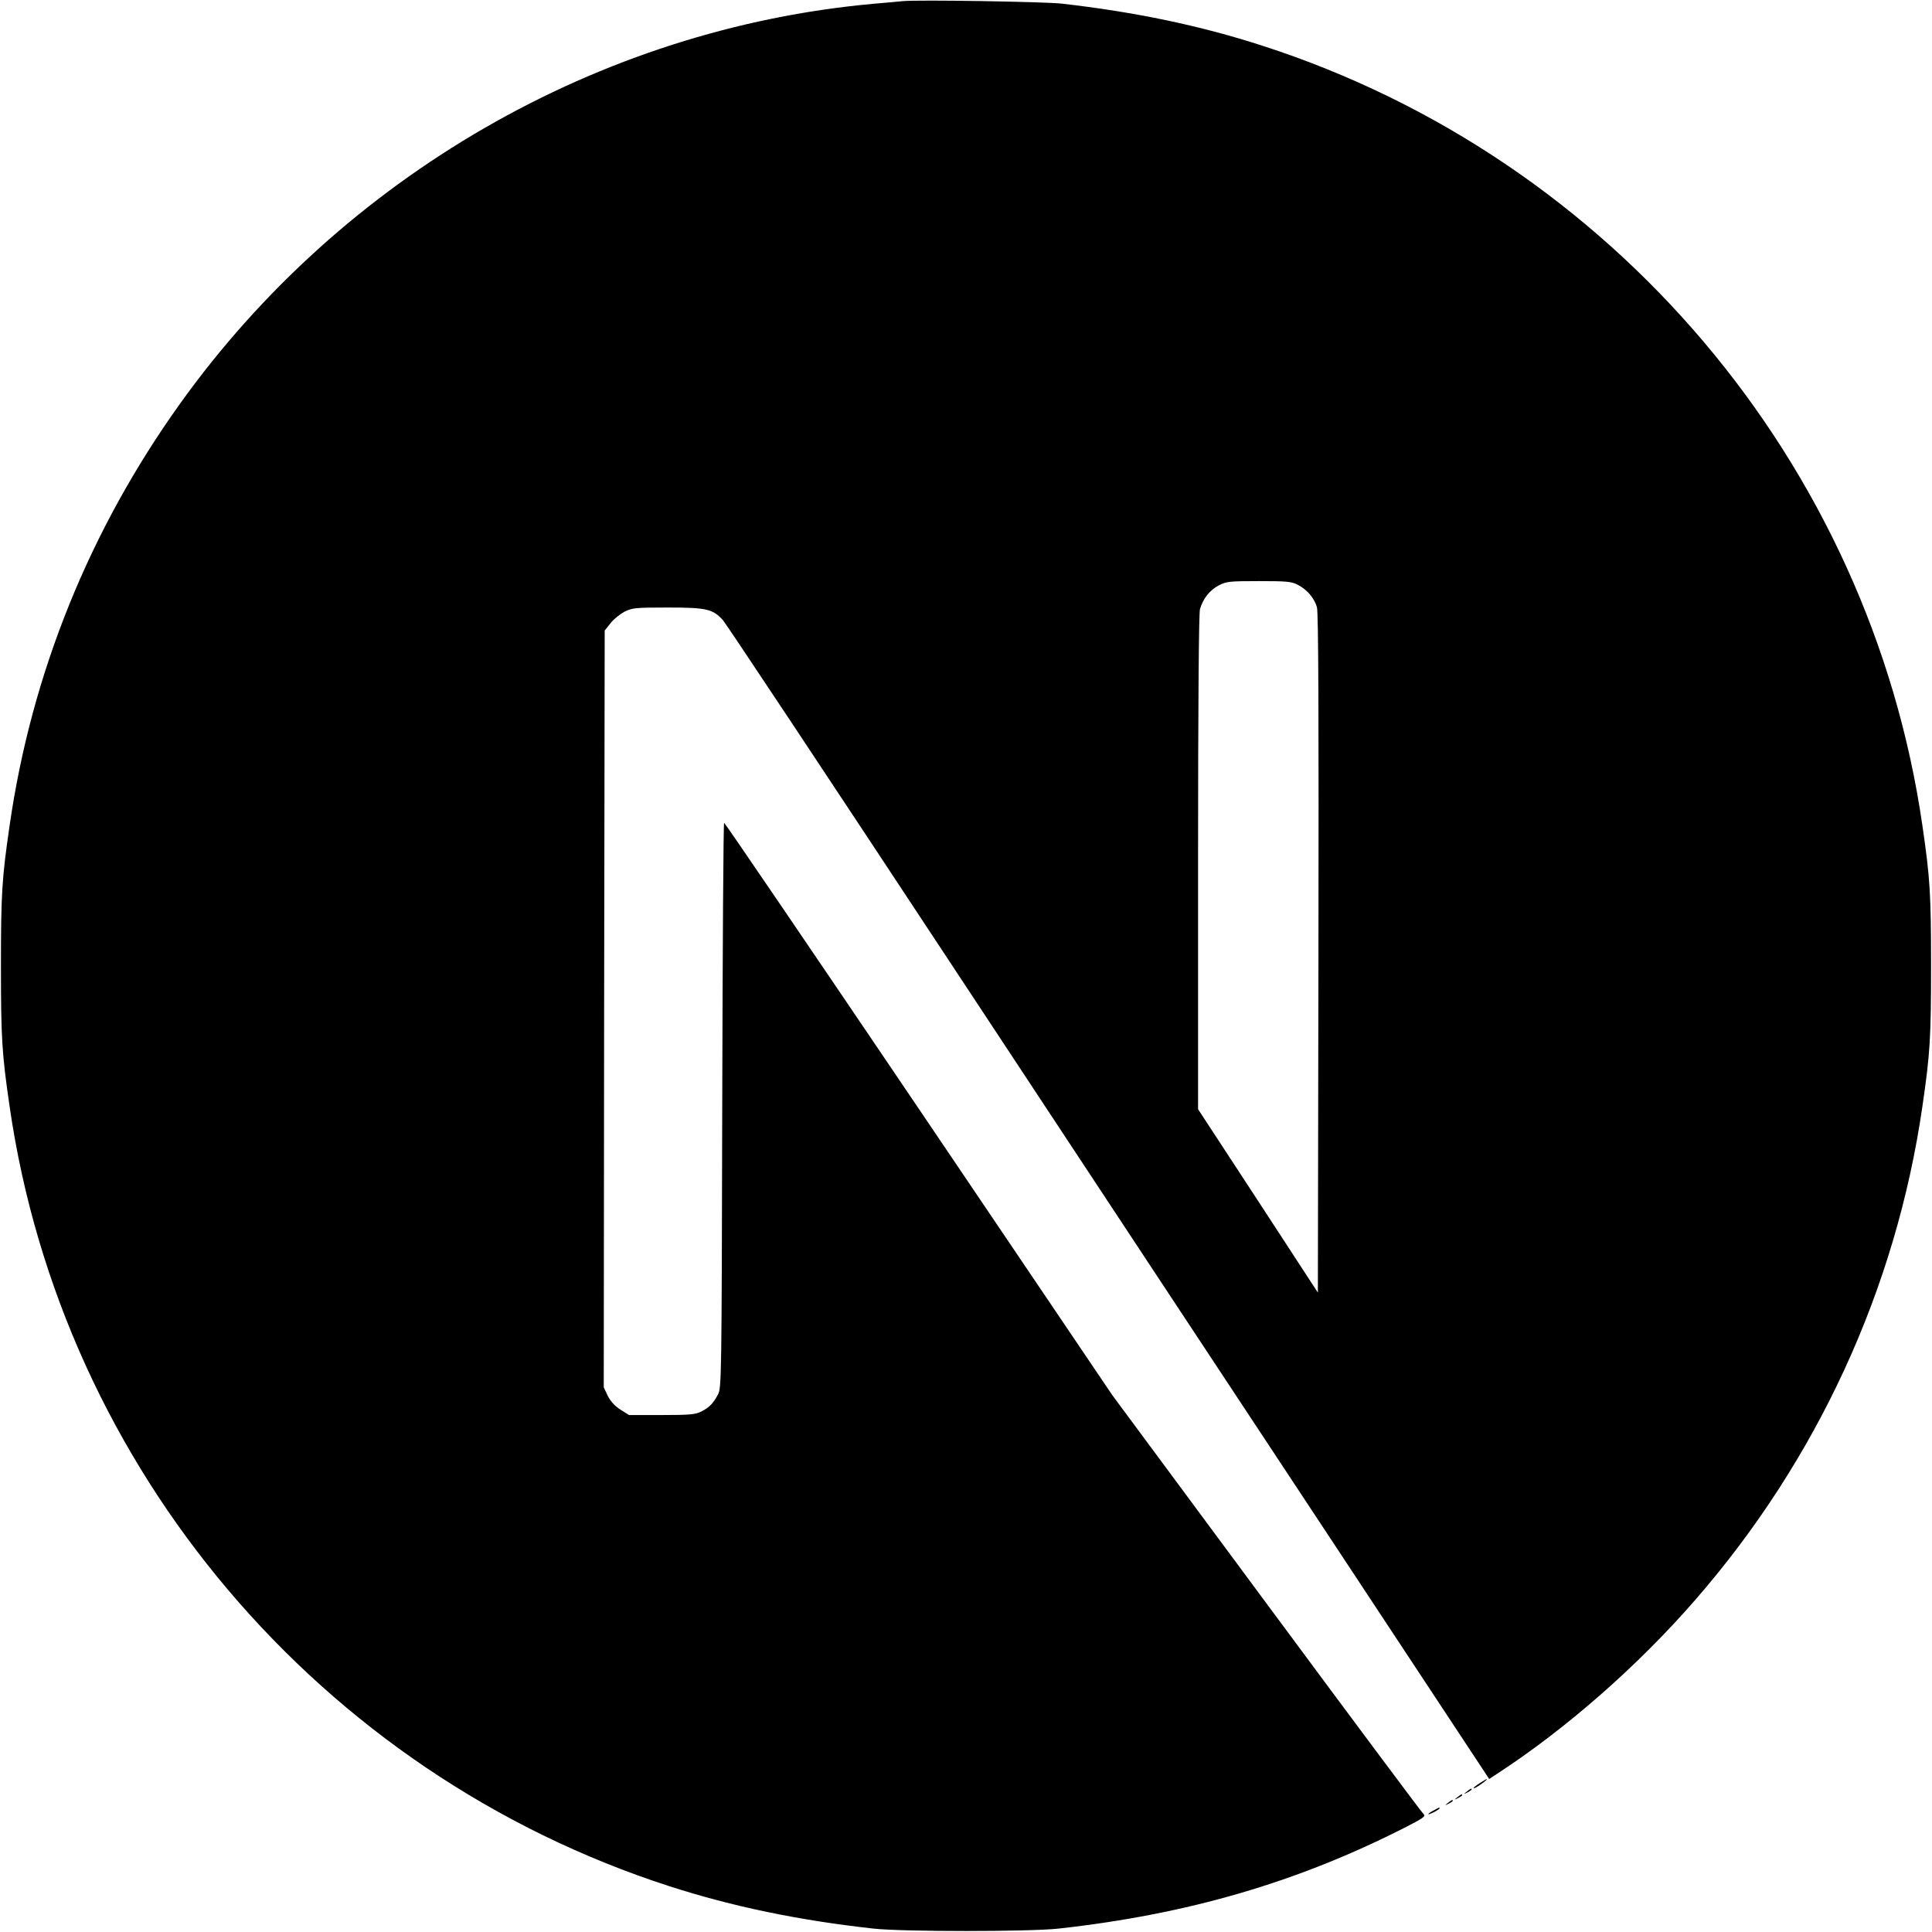
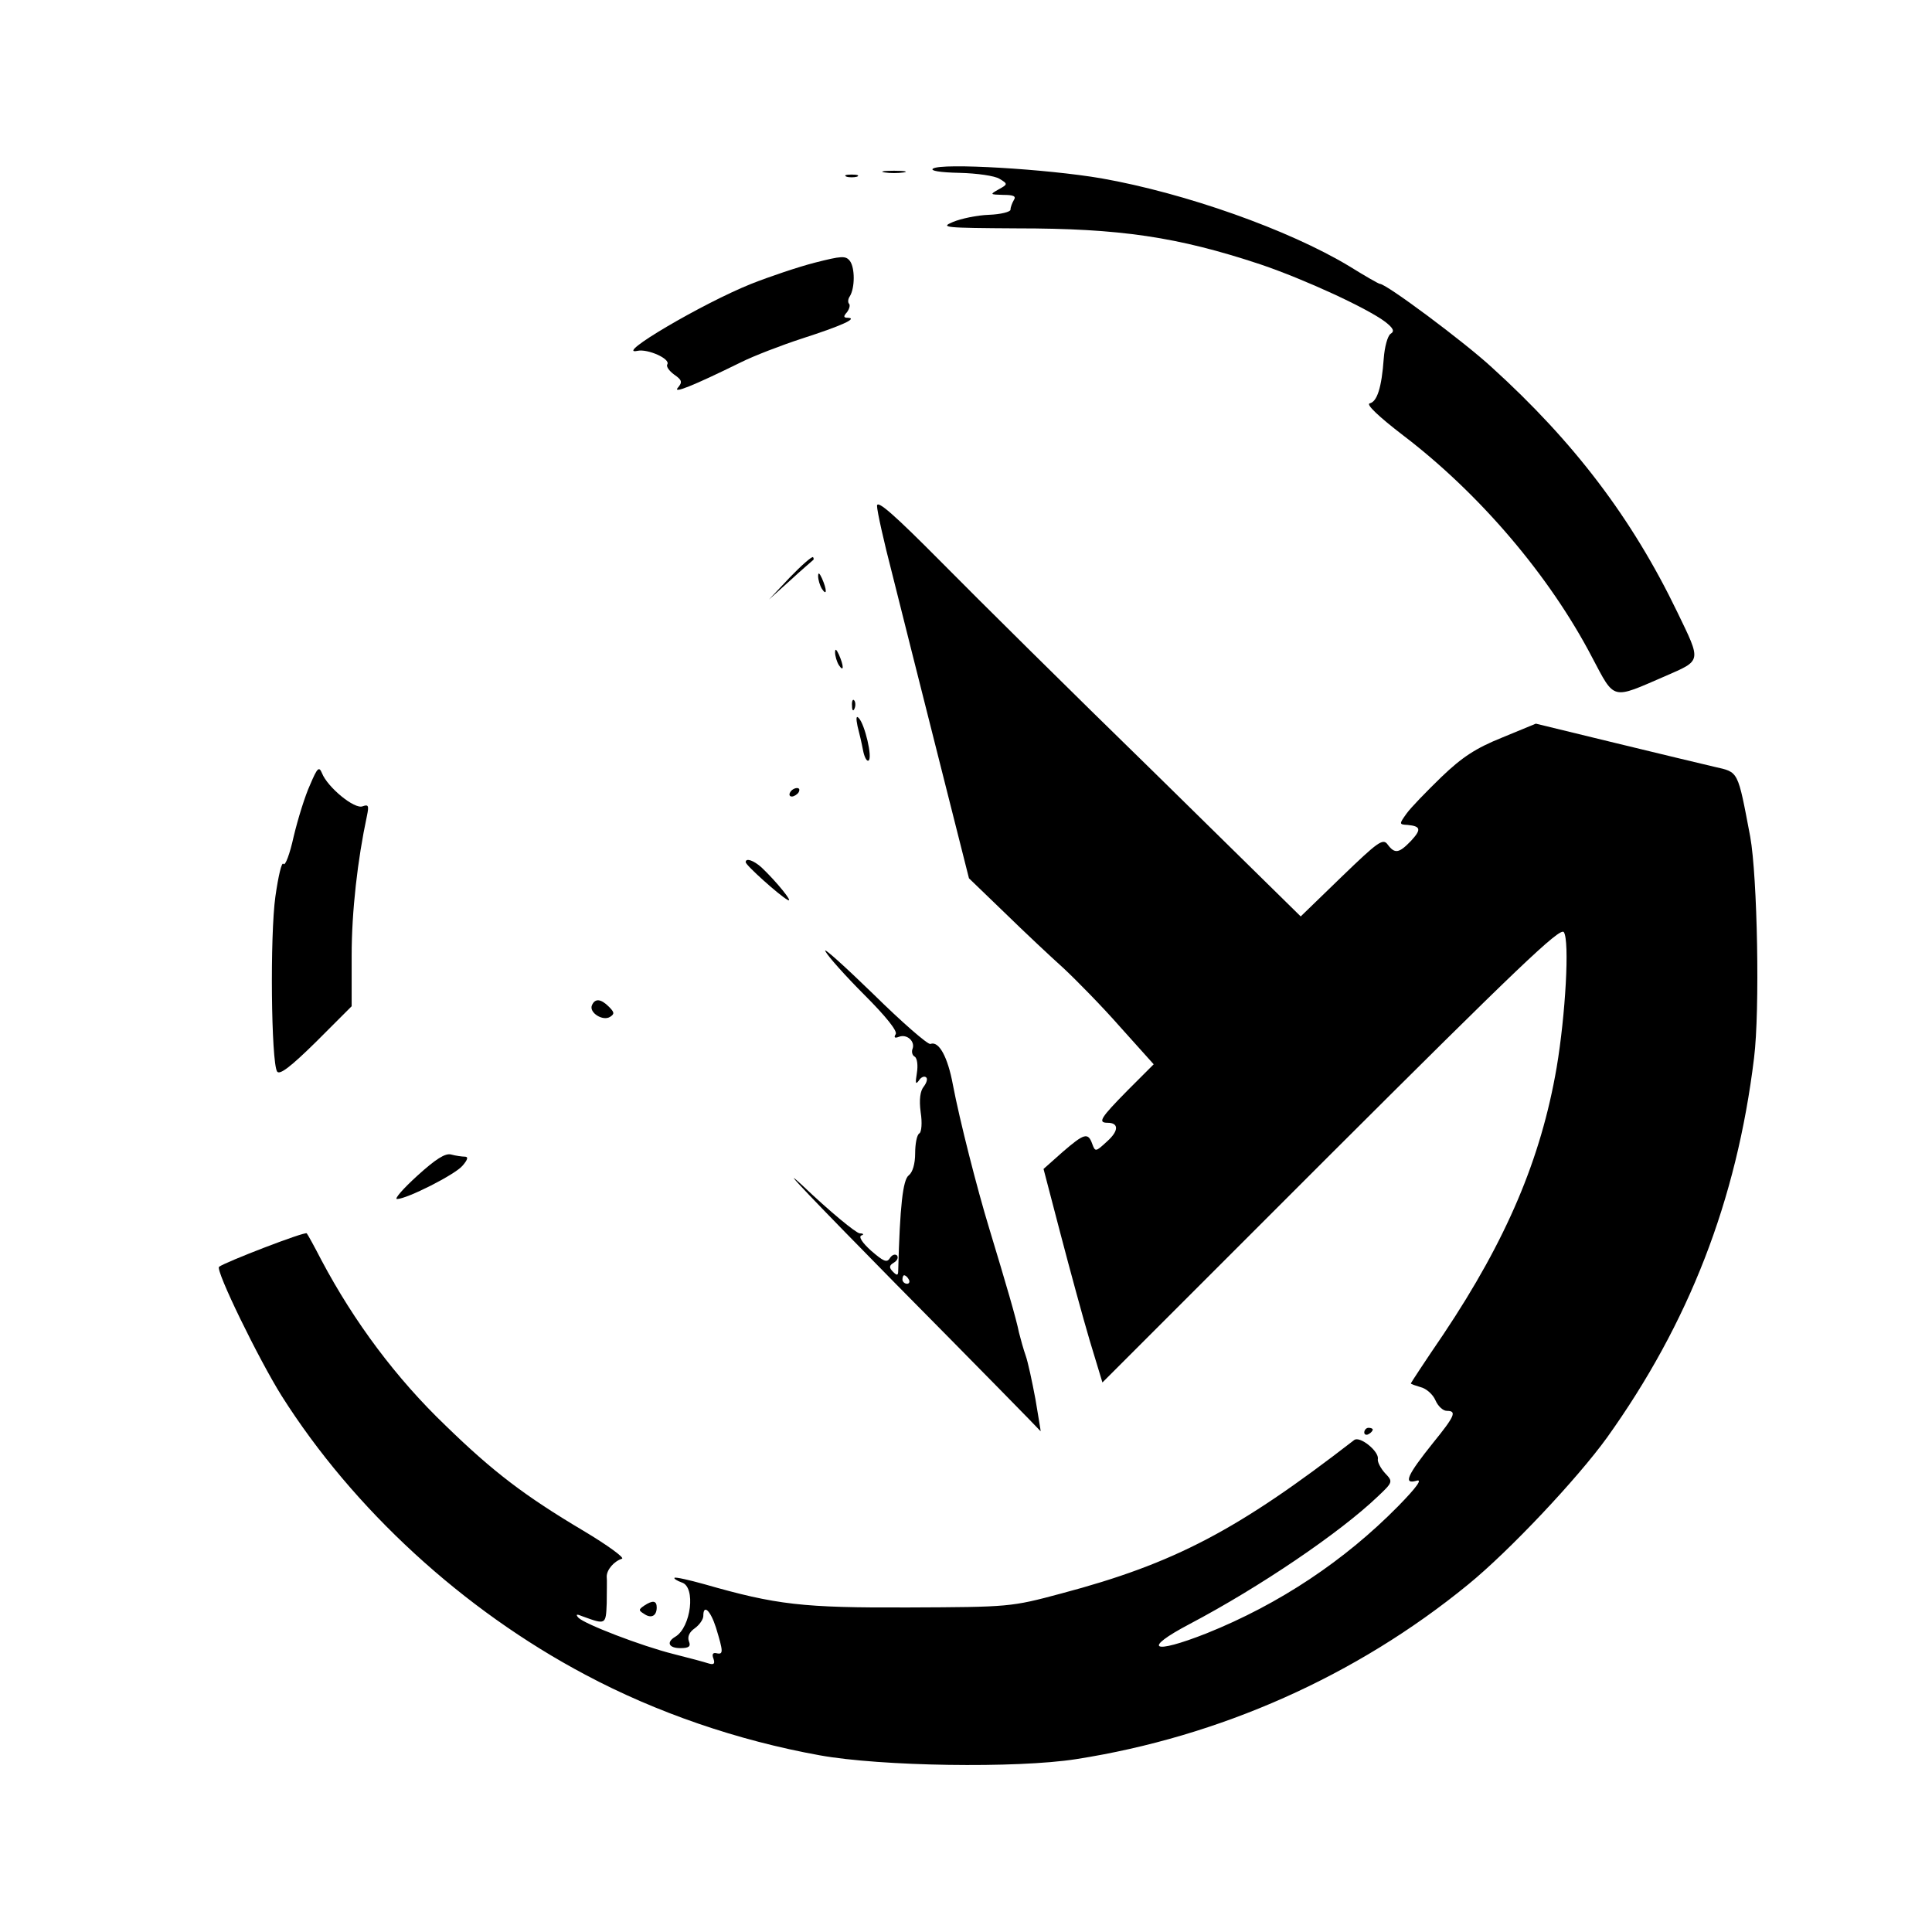
- <svg xmlns="http://www.w3.org/2000/svg" version="1.0" width="1024pt" height="1024pt" viewBox="0 0 1024 1024" preserveAspectRatio="xMidYMid meet">
-   <g transform="translate(0,1024) scale(0.1,-0.1)" fill="#000000" stroke="none">
-     <path d="M4785 10234 c-22 -2 -92 -9 -155 -14 -1453 -131 -2814 -915 -3676 -2120 -480 -670 -787 -1430 -903 -2235 -41 -281 -46 -364 -46 -745 0 -381 5 -464 46 -745 278 -1921 1645 -3535 3499 -4133 332 -107 682 -180 1080 -224 155 -17 825 -17 980 0 687 76 1269 246 1843 539 88 45 105 57 93 67 -8 6 -383 509 -833 1117 l-818 1105 -1025 1517 c-564 834 -1028 1516 -1032 1516 -4 1 -8 -673 -10 -1496 -3 -1441 -4 -1499 -22 -1533 -26 -49 -46 -69 -88 -91 -32 -16 -60 -19 -211 -19 l-173 0 -46 29 c-30 19 -52 44 -67 73 l-21 45 2 2005 3 2006 31 39 c16 21 50 48 74 61 41 20 57 22 230 22 204 0 238 -8 291 -66 15 -16 570 -852 1234 -1859 664 -1007 1572 -2382 2018 -3057 l810 -1227 41 27 c363 236 747 572 1051 922 647 743 1064 1649 1204 2615 41 281 46 364 46 745 0 381 -5 464 -46 745 -278 1921 -1645 3535 -3499 4133 -327 106 -675 179 -1065 223 -96 10 -757 21 -840 13z m2094 -3094 c48 -24 87 -70 101 -118 8 -26 10 -582 8 -1835 l-3 -1798 -317 486 -318 486 0 1307 c0 845 4 1320 10 1343 16 56 51 100 99 126 41 21 56 23 213 23 148 0 174 -2 207 -20z" />
-     <path d="M7843 789 c-35 -22 -46 -37 -15 -20 22 13 58 40 52 41 -3 0 -20 -10 -37 -21z" />
-     <path d="M7774 744 c-18 -14 -18 -15 4 -4 12 6 22 13 22 15 0 8 -5 6 -26 -11z" />
-     <path d="M7724 714 c-18 -14 -18 -15 4 -4 12 6 22 13 22 15 0 8 -5 6 -26 -11z" />
-     <path d="M7674 684 c-18 -14 -18 -15 4 -4 12 6 22 13 22 15 0 8 -5 6 -26 -11z" />
-     <path d="M7598 644 c-38 -20 -36 -28 2 -9 17 9 30 18 30 20 0 7 -1 6 -32 -11z" />
+ <svg xmlns="http://www.w3.org/2000/svg" version="1.0" width="456pt" height="456pt" viewBox="0 0 456 456" preserveAspectRatio="xMidYMid meet">
+   <g transform="translate(0,456) scale(0.1,-0.1)" fill="#000000" stroke="none">
+     <path d="M2202 4162 c-7 -5 16 -9 63 -10 41 -1 83 -7 94 -14 20 -12 20 -13 -2 -25 -21 -12 -21 -12 11 -13 24 0 31 -3 25 -12 -4 -7 -8 -17 -8 -23 0 -5 -23 -11 -51 -12 -28 -1 -66 -9 -85 -17 -31 -13 -20 -14 151 -15 244 0 379 -20 575 -85 106 -36 253 -104 295 -136 19 -15 22 -22 12 -28 -7 -5 -14 -31 -16 -58 -5 -70 -16 -102 -33 -106 -10 -2 22 -32 78 -75 180 -137 346 -331 447 -525 54 -102 45 -99 172 -44 87 38 86 33 29 151 -107 222 -244 402 -438 578 -65 60 -249 197 -264 197 -3 0 -36 19 -73 42 -143 86 -386 172 -584 207 -128 22 -378 37 -398 23z" />
+     <path d="M2088 4153 c12 -2 32 -2 45 0 12 2 2 4 -23 4 -25 0 -35 -2 -22 -4z" />
+     <path d="M1998 4143 c6 -2 18 -2 25 0 6 3 1 5 -13 5 -14 0 -19 -2 -12 -5z" />
+     <path d="M1923 3940 c-39 -10 -107 -33 -150 -50 -115 -46 -327 -171 -268 -158 24 5 78 -19 70 -32 -3 -5 4 -15 16 -24 19 -13 20 -18 9 -31 -13 -15 33 3 149 60 30 15 95 40 144 56 93 30 133 48 108 49 -10 0 -11 3 -2 13 6 8 8 17 5 20 -3 3 -3 11 2 18 12 20 12 67 0 83 -10 13 -20 12 -83 -4z" />
+     <path d="M2070 3366 c0 -12 16 -84 36 -161 19 -77 68 -270 108 -429 l73 -289 84 -81 c46 -45 109 -104 139 -131 30 -28 91 -90 134 -139 l79 -88 -62 -62 c-63 -64 -71 -76 -47 -76 27 0 27 -19 -1 -44 -27 -25 -28 -25 -35 -6 -10 28 -19 25 -70 -19 l-45 -40 40 -153 c22 -84 53 -198 69 -252 l30 -99 539 539 c438 437 541 536 550 524 14 -20 4 -196 -17 -320 -37 -215 -118 -406 -267 -629 -43 -63 -77 -115 -77 -116 0 -2 10 -5 23 -9 13 -3 29 -17 35 -31 6 -14 18 -25 27 -25 24 0 19 -12 -33 -76 -60 -75 -71 -98 -39 -89 15 5 2 -14 -43 -60 -126 -128 -280 -231 -452 -300 -129 -51 -154 -38 -40 22 165 87 354 215 444 301 36 34 36 35 17 55 -10 11 -18 26 -17 33 4 18 -43 56 -56 45 -274 -212 -423 -291 -691 -362 -119 -32 -123 -32 -360 -33 -251 -1 -312 6 -483 55 -36 10 -67 17 -70 15 -2 -2 6 -7 17 -11 34 -10 22 -106 -15 -128 -22 -13 -16 -27 12 -27 20 0 25 4 20 16 -4 11 1 22 14 31 11 8 20 21 20 29 0 29 17 13 30 -28 17 -56 18 -64 1 -60 -9 2 -11 -3 -7 -13 4 -12 1 -15 -12 -11 -9 3 -46 13 -82 22 -76 19 -211 71 -225 86 -7 8 -4 9 10 3 55 -20 55 -20 57 31 0 27 1 55 0 63 0 16 17 36 36 42 7 2 -34 32 -91 66 -138 82 -213 139 -325 248 -117 112 -216 245 -293 390 -17 33 -33 62 -35 64 -4 5 -193 -68 -207 -79 -9 -8 94 -219 148 -305 169 -267 428 -505 717 -658 167 -89 359 -155 553 -190 144 -26 464 -31 605 -9 339 53 661 196 925 412 97 79 258 250 328 347 193 270 306 559 347 896 14 112 8 427 -9 522 -30 158 -27 152 -84 165 -29 7 -135 32 -237 57 l-185 45 -80 -33 c-62 -25 -94 -46 -143 -93 -35 -34 -72 -72 -82 -86 -18 -25 -18 -26 2 -27 32 -3 33 -11 8 -38 -28 -29 -38 -31 -55 -8 -11 15 -23 6 -109 -77 l-96 -93 -347 341 c-192 187 -417 410 -500 494 -113 114 -153 149 -153 134z" />
+     <path d="M1864 3197 l-49 -52 50 45 c27 25 52 46 54 48 2 1 2 4 0 7 -3 2 -27 -19 -55 -48z" />
+     <path d="M1931 3200 c0 -8 4 -22 9 -30 12 -18 12 -2 0 25 -6 13 -9 15 -9 5z" />
+     <path d="M1971 3020 c0 -8 4 -22 9 -30 12 -18 12 -2 0 25 -6 13 -9 15 -9 5z" />
+     <path d="M2011 2894 c0 -11 3 -14 6 -6 3 7 2 16 -1 19 -3 4 -6 -2 -5 -13z" />
+     <path d="M2024 2846 c4 -15 10 -41 13 -57 3 -16 9 -27 13 -24 10 6 -9 86 -23 100 -6 7 -7 0 -3 -19z" />
+     <path d="M732 2708 c-12 -26 -29 -81 -39 -123 -9 -41 -20 -70 -24 -64 -4 6 -12 -28 -19 -77 -13 -92 -10 -390 4 -413 6 -9 32 11 92 70 l84 84 0 120 c0 104 14 226 36 329 5 24 4 28 -10 23 -19 -8 -83 45 -96 78 -7 17 -11 13 -28 -27z" />
+     <path d="M1865 2690 c-3 -5 -2 -10 4 -10 5 0 13 5 16 10 3 6 2 10 -4 10 -5 0 -13 -4 -16 -10z" />
+     <path d="M1760 2525 c0 -7 79 -78 99 -89 16 -9 -26 43 -62 77 -18 16 -37 23 -37 12z" />
+     <path d="M1948 2315 c6 -12 47 -58 92 -103 51 -51 79 -86 74 -93 -5 -8 -2 -10 8 -6 19 7 38 -11 32 -28 -3 -7 -1 -16 5 -19 6 -4 8 -21 5 -39 -4 -24 -3 -28 5 -17 5 8 13 11 17 7 4 -3 1 -13 -6 -22 -8 -10 -11 -30 -7 -60 4 -25 2 -47 -3 -50 -6 -3 -10 -25 -10 -47 0 -25 -6 -45 -15 -52 -14 -10 -21 -73 -25 -225 0 -12 -3 -12 -12 -3 -10 10 -10 15 2 22 8 5 11 12 7 17 -5 4 -12 1 -17 -7 -7 -11 -15 -7 -44 18 -21 19 -30 33 -23 36 7 2 5 5 -4 5 -9 1 -70 51 -135 113 -66 61 34 -43 221 -233 187 -189 340 -345 341 -347 1 -1 -5 32 -12 75 -8 43 -18 89 -23 103 -5 14 -12 39 -16 55 -6 31 -30 113 -70 245 -29 95 -70 256 -86 340 -12 65 -33 104 -53 96 -6 -2 -67 51 -135 118 -68 66 -119 112 -113 101z m197 -775 c3 -5 1 -10 -4 -10 -6 0 -11 5 -11 10 0 6 2 10 4 10 3 0 8 -4 11 -10z" />
+     <path d="M1397 2187 c-7 -17 26 -38 43 -27 11 7 10 11 -3 24 -19 19 -33 20 -40 3z" />
+     <path d="M985 1785 c-33 -30 -55 -55 -48 -55 23 0 138 58 155 79 12 14 14 21 5 21 -6 0 -21 2 -32 5 -14 4 -37 -11 -80 -50z" />
+     <path d="M3220 1179 c0 -5 5 -7 10 -4 6 3 10 8 10 11 0 2 -4 4 -10 4 -5 0 -10 -5 -10 -11z" />
+     <path d="M1520 770 c-13 -9 -13 -11 0 -19 17 -12 30 -5 30 15 0 16 -9 18 -30 4z" />
  </g>
</svg>
